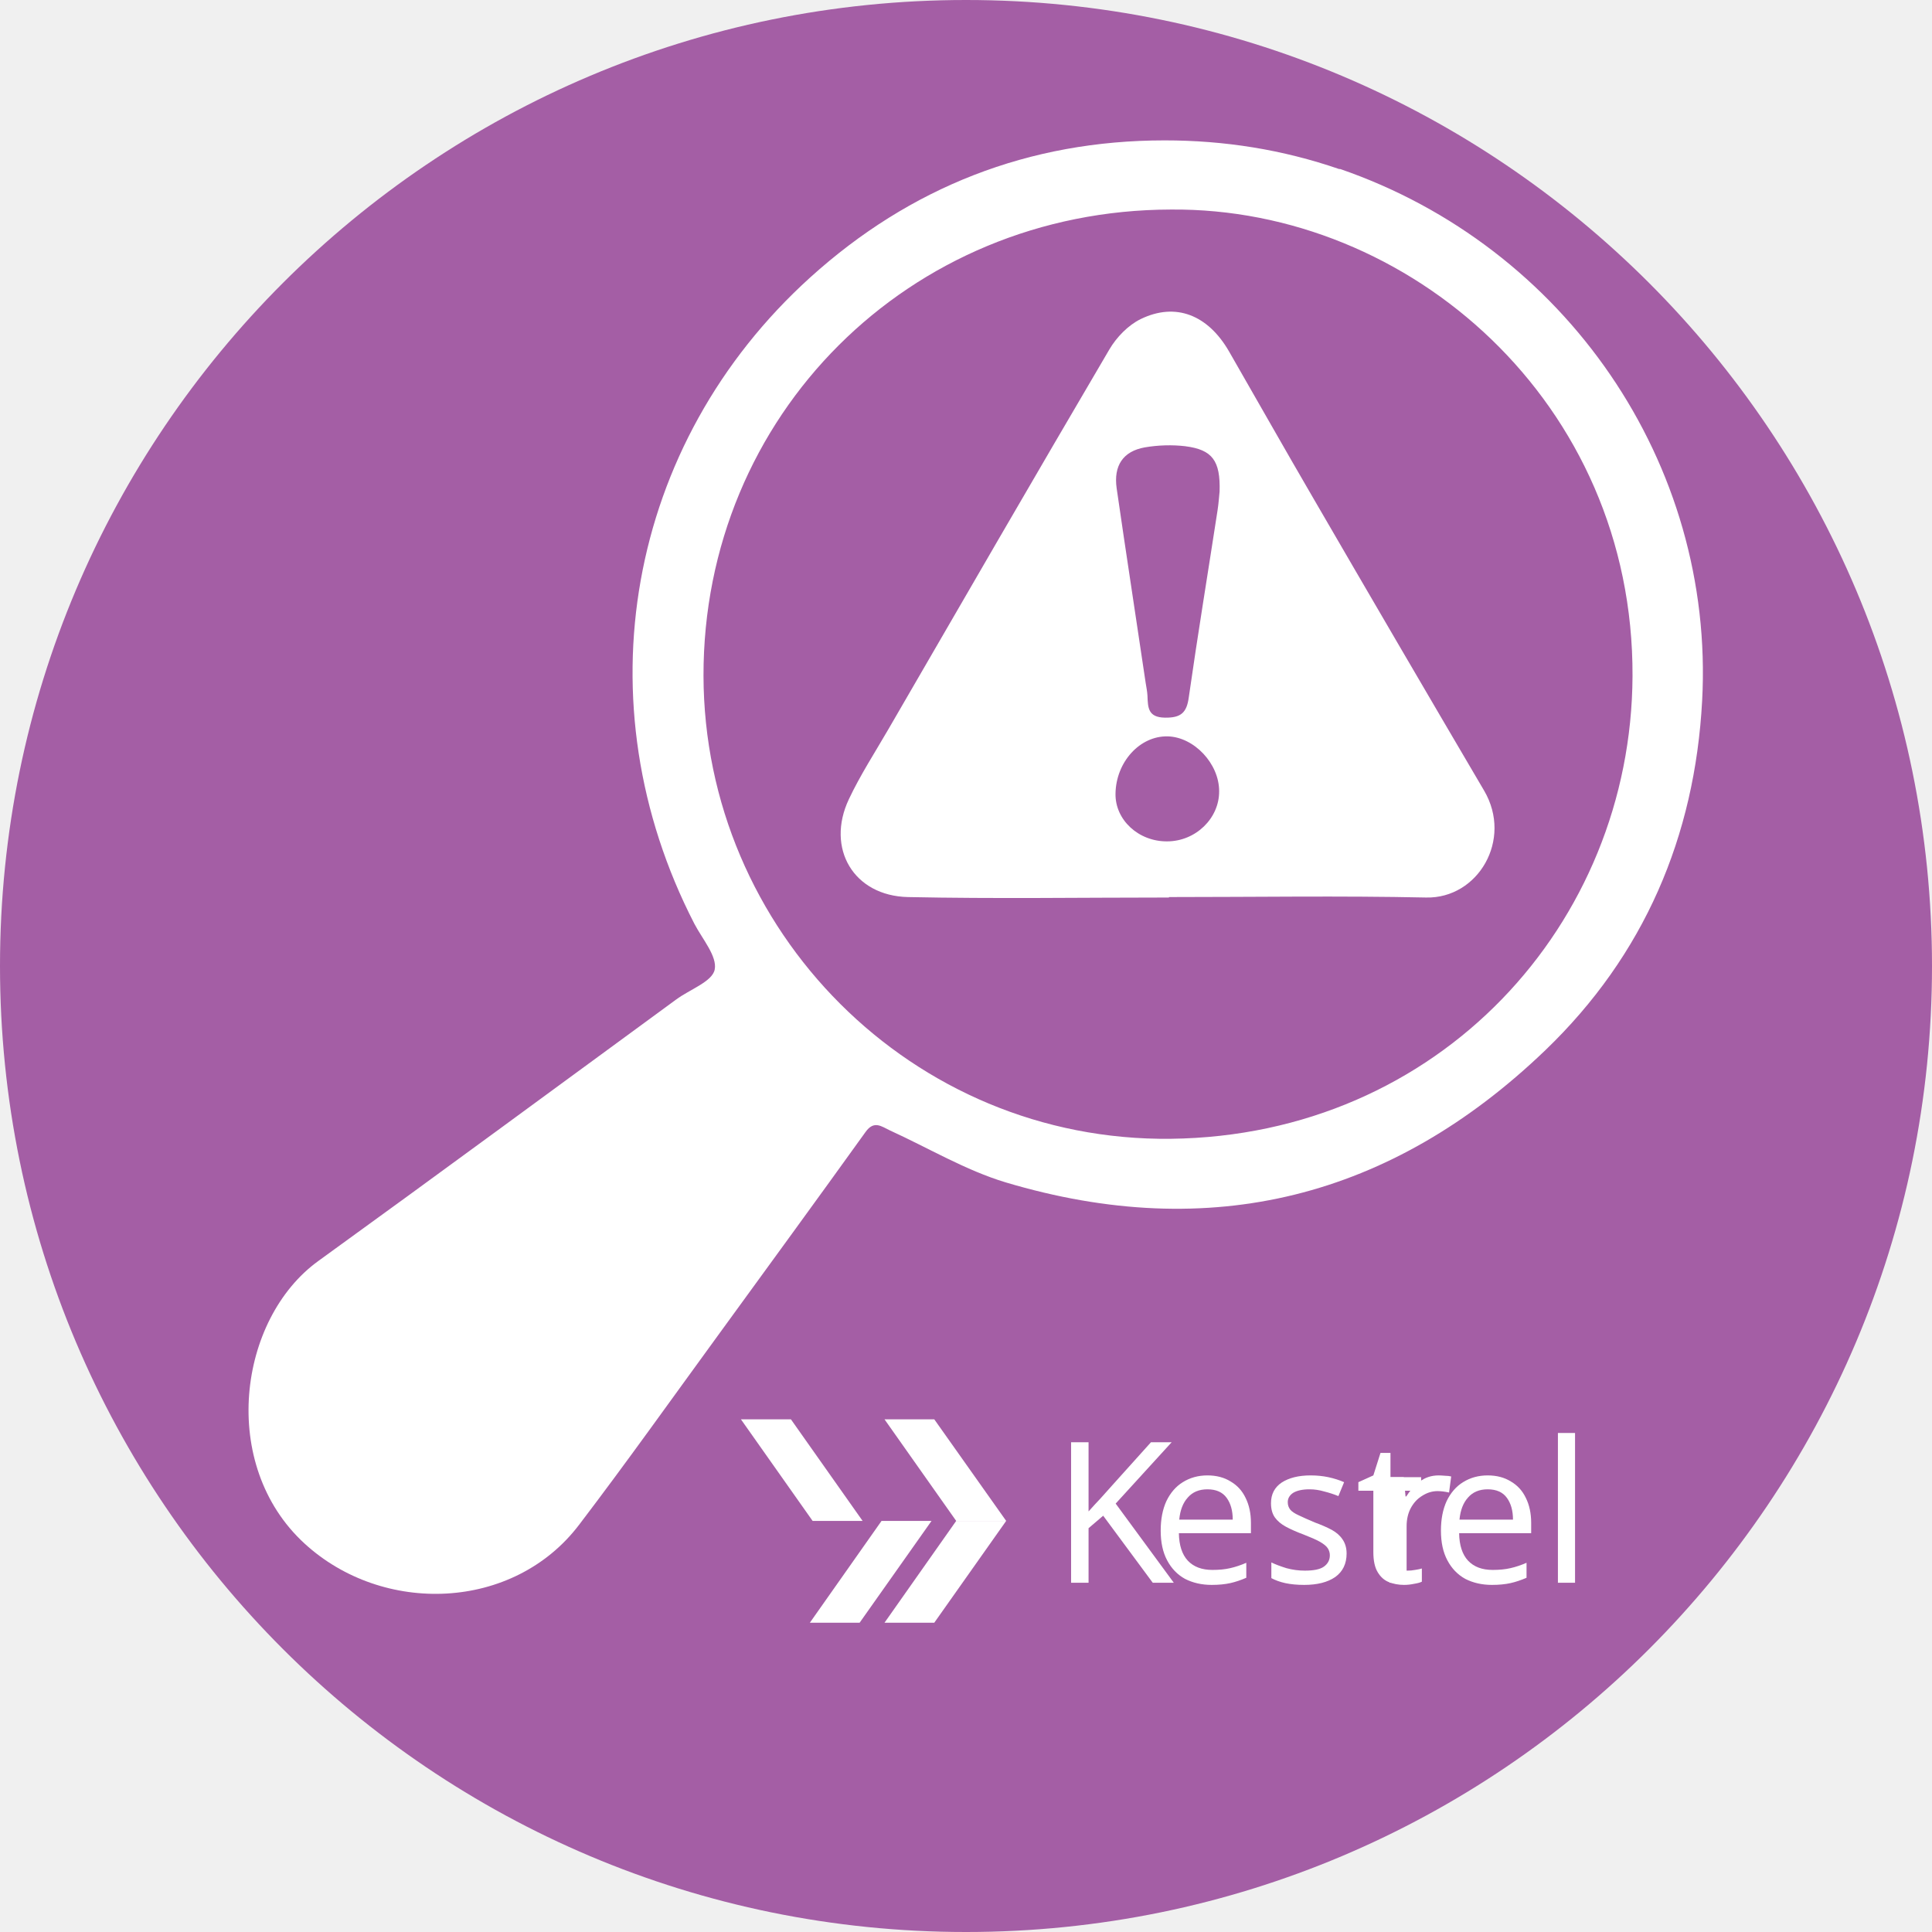
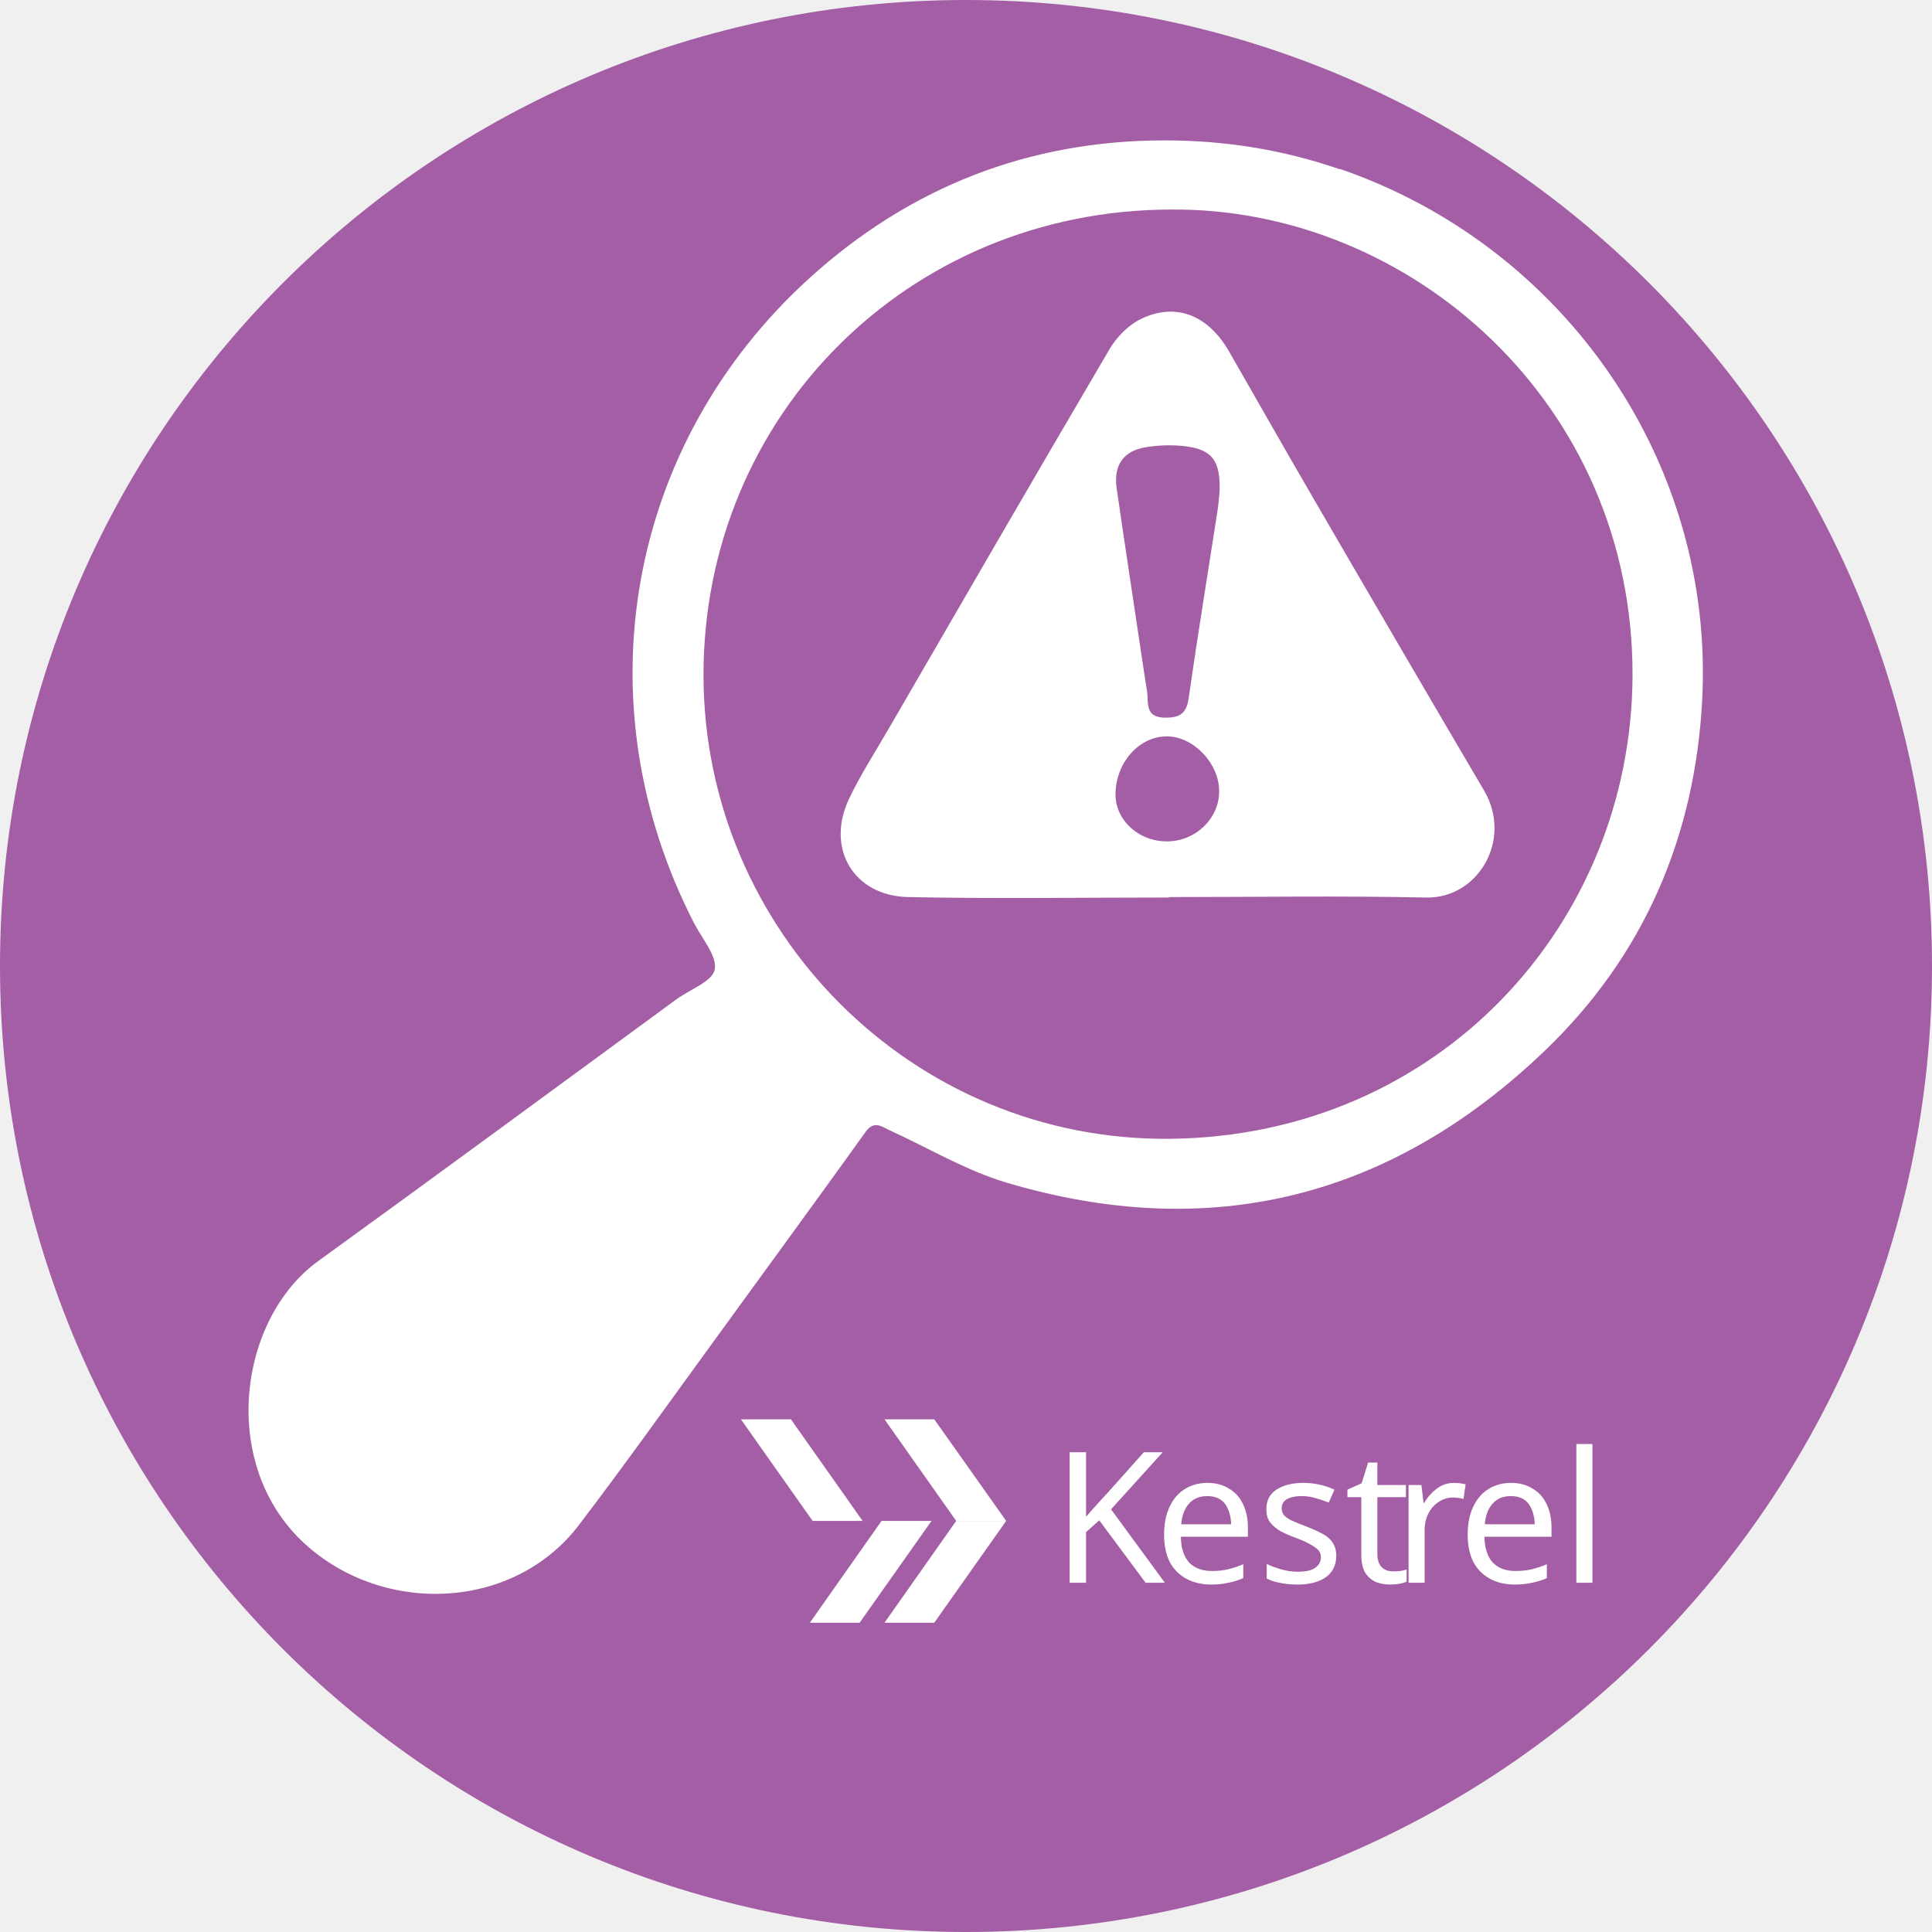
<svg xmlns="http://www.w3.org/2000/svg" id="Layer_2" data-name="Layer 2" viewBox="0 0 84.64 84.64">
  <defs>
    <style>
-       .cls-1, .cls-2 {
+       .cls-1 {
+         letter-spacing: -.03em;
+       }
+ 
+       .cls-2, .cls-3 {
        fill: #fff;
      }

-       .cls-3 {
+       .cls-4 {
        fill: #a45ea5;
      }

-       .cls-2 {
-         font-family: MyriadConceptRoman-SemiCondensed, 'Myriad Variable Concept';
-         font-size: 8.62px;
-         font-variation-settings: 'wght' 400, 'wdth' 90;
-       }
- 
-       .cls-4 {
-         letter-spacing: 0em;
+       .cls-3 {
+         font-family: Tahoma, Tahoma;
+         font-size: 8px;
      }

      .cls-5 {
-         letter-spacing: -.01em;
+         letter-spacing: 0em;
      }
    </style>
  </defs>
  <g id="Layer_1-2" data-name="Layer 1">
    <g>
-       <circle class="cls-3" cx="42.32" cy="42.32" r="42.32" />
+       <circle class="cls-4" cx="42.32" cy="42.32" r="42.32" />
      <g>
-         <path class="cls-1" d="m58.7,7.4c9.88,3.4,16.43,12.9,15.87,23.3-.32,5.95-2.54,11.15-6.87,15.31-6.74,6.47-14.66,8.47-23.64,5.79-1.76-.53-3.39-1.51-5.08-2.28-.36-.17-.69-.45-1.06.07-2.14,2.98-4.31,5.95-6.47,8.92-2.02,2.77-4,5.56-6.08,8.29-2.88,3.79-8.6,3.97-12.03.82-3.76-3.45-2.91-9.84.61-12.38,5.24-3.79,10.45-7.63,15.67-11.45.59-.44,1.58-.78,1.69-1.31.12-.58-.54-1.34-.89-2.01-4.98-9.66-2.98-21.03,5.08-28.32,4.37-3.95,9.57-6,15.52-6,2.62,0,5.16.4,7.66,1.26Zm-27.88,22.2c.02,11.17,9.14,20.42,20.47,20.29,11.76-.14,20.18-9.41,20.23-20.27.05-11.99-9.79-20.53-20.22-20.44-11.49.02-20.5,9.03-20.48,20.43Z" />
-         <path class="cls-1" d="m51.21,39.32c-3.81,0-7.62.06-11.43-.02-2.38-.05-3.61-2.13-2.59-4.29.5-1.06,1.15-2.06,1.74-3.08,3.21-5.54,6.42-11.09,9.67-16.62.31-.53.82-1.06,1.37-1.33,1.54-.75,2.95-.18,3.87,1.41,1.23,2.14,2.44,4.28,3.68,6.41,2.49,4.29,4.99,8.57,7.5,12.84,1.26,2.15-.27,4.73-2.54,4.68-3.75-.08-7.51-.02-11.27-.02,0,0,0,0,0,0Zm.73-19.77c-.59-.07-1.21-.05-1.79.05-.95.17-1.37.8-1.23,1.79.41,2.84.85,5.68,1.27,8.52.03.19.07.38.08.57.02.52.02.95.77.96.7.01.95-.22,1.04-.89.39-2.73.84-5.46,1.26-8.19.05-.32.07-.65.09-.83.04-1.35-.32-1.83-1.5-1.98Zm1.47,15.11c0-1.21-1.1-2.37-2.25-2.4-1.22-.03-2.27,1.12-2.29,2.51-.02,1.15,1.01,2.1,2.26,2.09,1.25,0,2.29-1.01,2.28-2.2Z" />
+         <path class="cls-2" d="m58.7,7.4c9.88,3.4,16.43,12.9,15.87,23.3-.32,5.95-2.54,11.15-6.87,15.31-6.74,6.47-14.66,8.47-23.64,5.79-1.76-.53-3.39-1.51-5.08-2.28-.36-.17-.69-.45-1.06.07-2.14,2.98-4.31,5.95-6.47,8.92-2.02,2.77-4,5.56-6.08,8.29-2.88,3.79-8.6,3.97-12.03.82-3.76-3.45-2.91-9.84.61-12.38,5.24-3.79,10.45-7.63,15.67-11.45.59-.44,1.58-.78,1.69-1.31.12-.58-.54-1.34-.89-2.01-4.98-9.66-2.98-21.03,5.08-28.32,4.37-3.95,9.57-6,15.52-6,2.62,0,5.16.4,7.66,1.26Zm-27.88,22.2c.02,11.17,9.14,20.42,20.47,20.29,11.76-.14,20.18-9.41,20.23-20.27.05-11.99-9.79-20.53-20.22-20.44-11.49.02-20.5,9.03-20.48,20.43Z" />
+         <path class="cls-2" d="m51.21,39.32c-3.81,0-7.62.06-11.43-.02-2.38-.05-3.61-2.13-2.59-4.29.5-1.06,1.15-2.06,1.74-3.08,3.21-5.54,6.42-11.09,9.67-16.62.31-.53.82-1.06,1.37-1.33,1.54-.75,2.95-.18,3.87,1.41,1.23,2.14,2.44,4.28,3.68,6.41,2.49,4.29,4.99,8.57,7.5,12.84,1.26,2.15-.27,4.73-2.54,4.68-3.75-.08-7.51-.02-11.27-.02,0,0,0,0,0,0Zm.73-19.77c-.59-.07-1.21-.05-1.79.05-.95.17-1.37.8-1.23,1.79.41,2.84.85,5.68,1.27,8.52.03.19.07.38.08.57.02.52.02.95.77.96.7.01.95-.22,1.04-.89.39-2.73.84-5.46,1.26-8.19.05-.32.07-.65.09-.83.04-1.35-.32-1.83-1.5-1.98Zm1.47,15.11c0-1.21-1.1-2.37-2.25-2.4-1.22-.03-2.27,1.12-2.29,2.51-.02,1.15,1.01,2.1,2.26,2.09,1.25,0,2.29-1.01,2.28-2.2Z" />
      </g>
      <g>
-         <rect class="cls-3" x="31.4" y="60.98" width="38.43" height="11.81" />
+         <rect class="cls-4" x="31.4" y="60.98" width="38.43" height="11.81" />
        <g>
-           <polygon class="cls-1" points="34.65 62.18 32.46 62.18 35.6 66.63 37.79 66.63 34.65 62.18" />
-           <polygon class="cls-1" points="40.93 62.18 38.75 62.18 41.89 66.63 44.08 66.63 40.93 62.18" />
-           <polygon class="cls-1" points="41.89 66.63 44.08 66.63 40.93 71.09 38.75 71.09 41.89 66.63" />
-           <polygon class="cls-1" points="38.62 66.63 40.81 66.63 37.66 71.09 35.48 71.09 38.62 66.63" />
-           <text class="cls-2" transform="translate(46.08 69.34)">
-             <tspan class="cls-4" x="0" y="0">K</tspan>
-             <tspan x="4.3" y="0">est</tspan>
-             <tspan class="cls-5" x="14.06" y="0">r</tspan>
-             <tspan x="16.58" y="0">el</tspan>
+           <polygon class="cls-2" points="34.65 62.18 32.46 62.18 35.6 66.63 37.79 66.63 34.65 62.18" />
+           <polygon class="cls-2" points="40.93 62.18 38.75 62.18 41.89 66.63 44.08 66.63 40.93 62.18" />
+           <polygon class="cls-2" points="41.89 66.63 44.08 66.63 40.93 71.09 38.75 71.09 41.89 66.63" />
+           <polygon class="cls-2" points="38.62 66.63 40.81 66.63 37.66 71.09 35.48 71.09 38.62 66.63" />
+           <text class="cls-3" transform="translate(46.08 69.34)">
+             <tspan class="cls-1" x="0" y="0">K</tspan>
+             <tspan x="4.48" y="0">est</tspan>
+             <tspan class="cls-5" x="14.94" y="0">r</tspan>
+             <tspan x="17.78" y="0">el</tspan>
          </text>
        </g>
      </g>
    </g>
  </g>
</svg>
